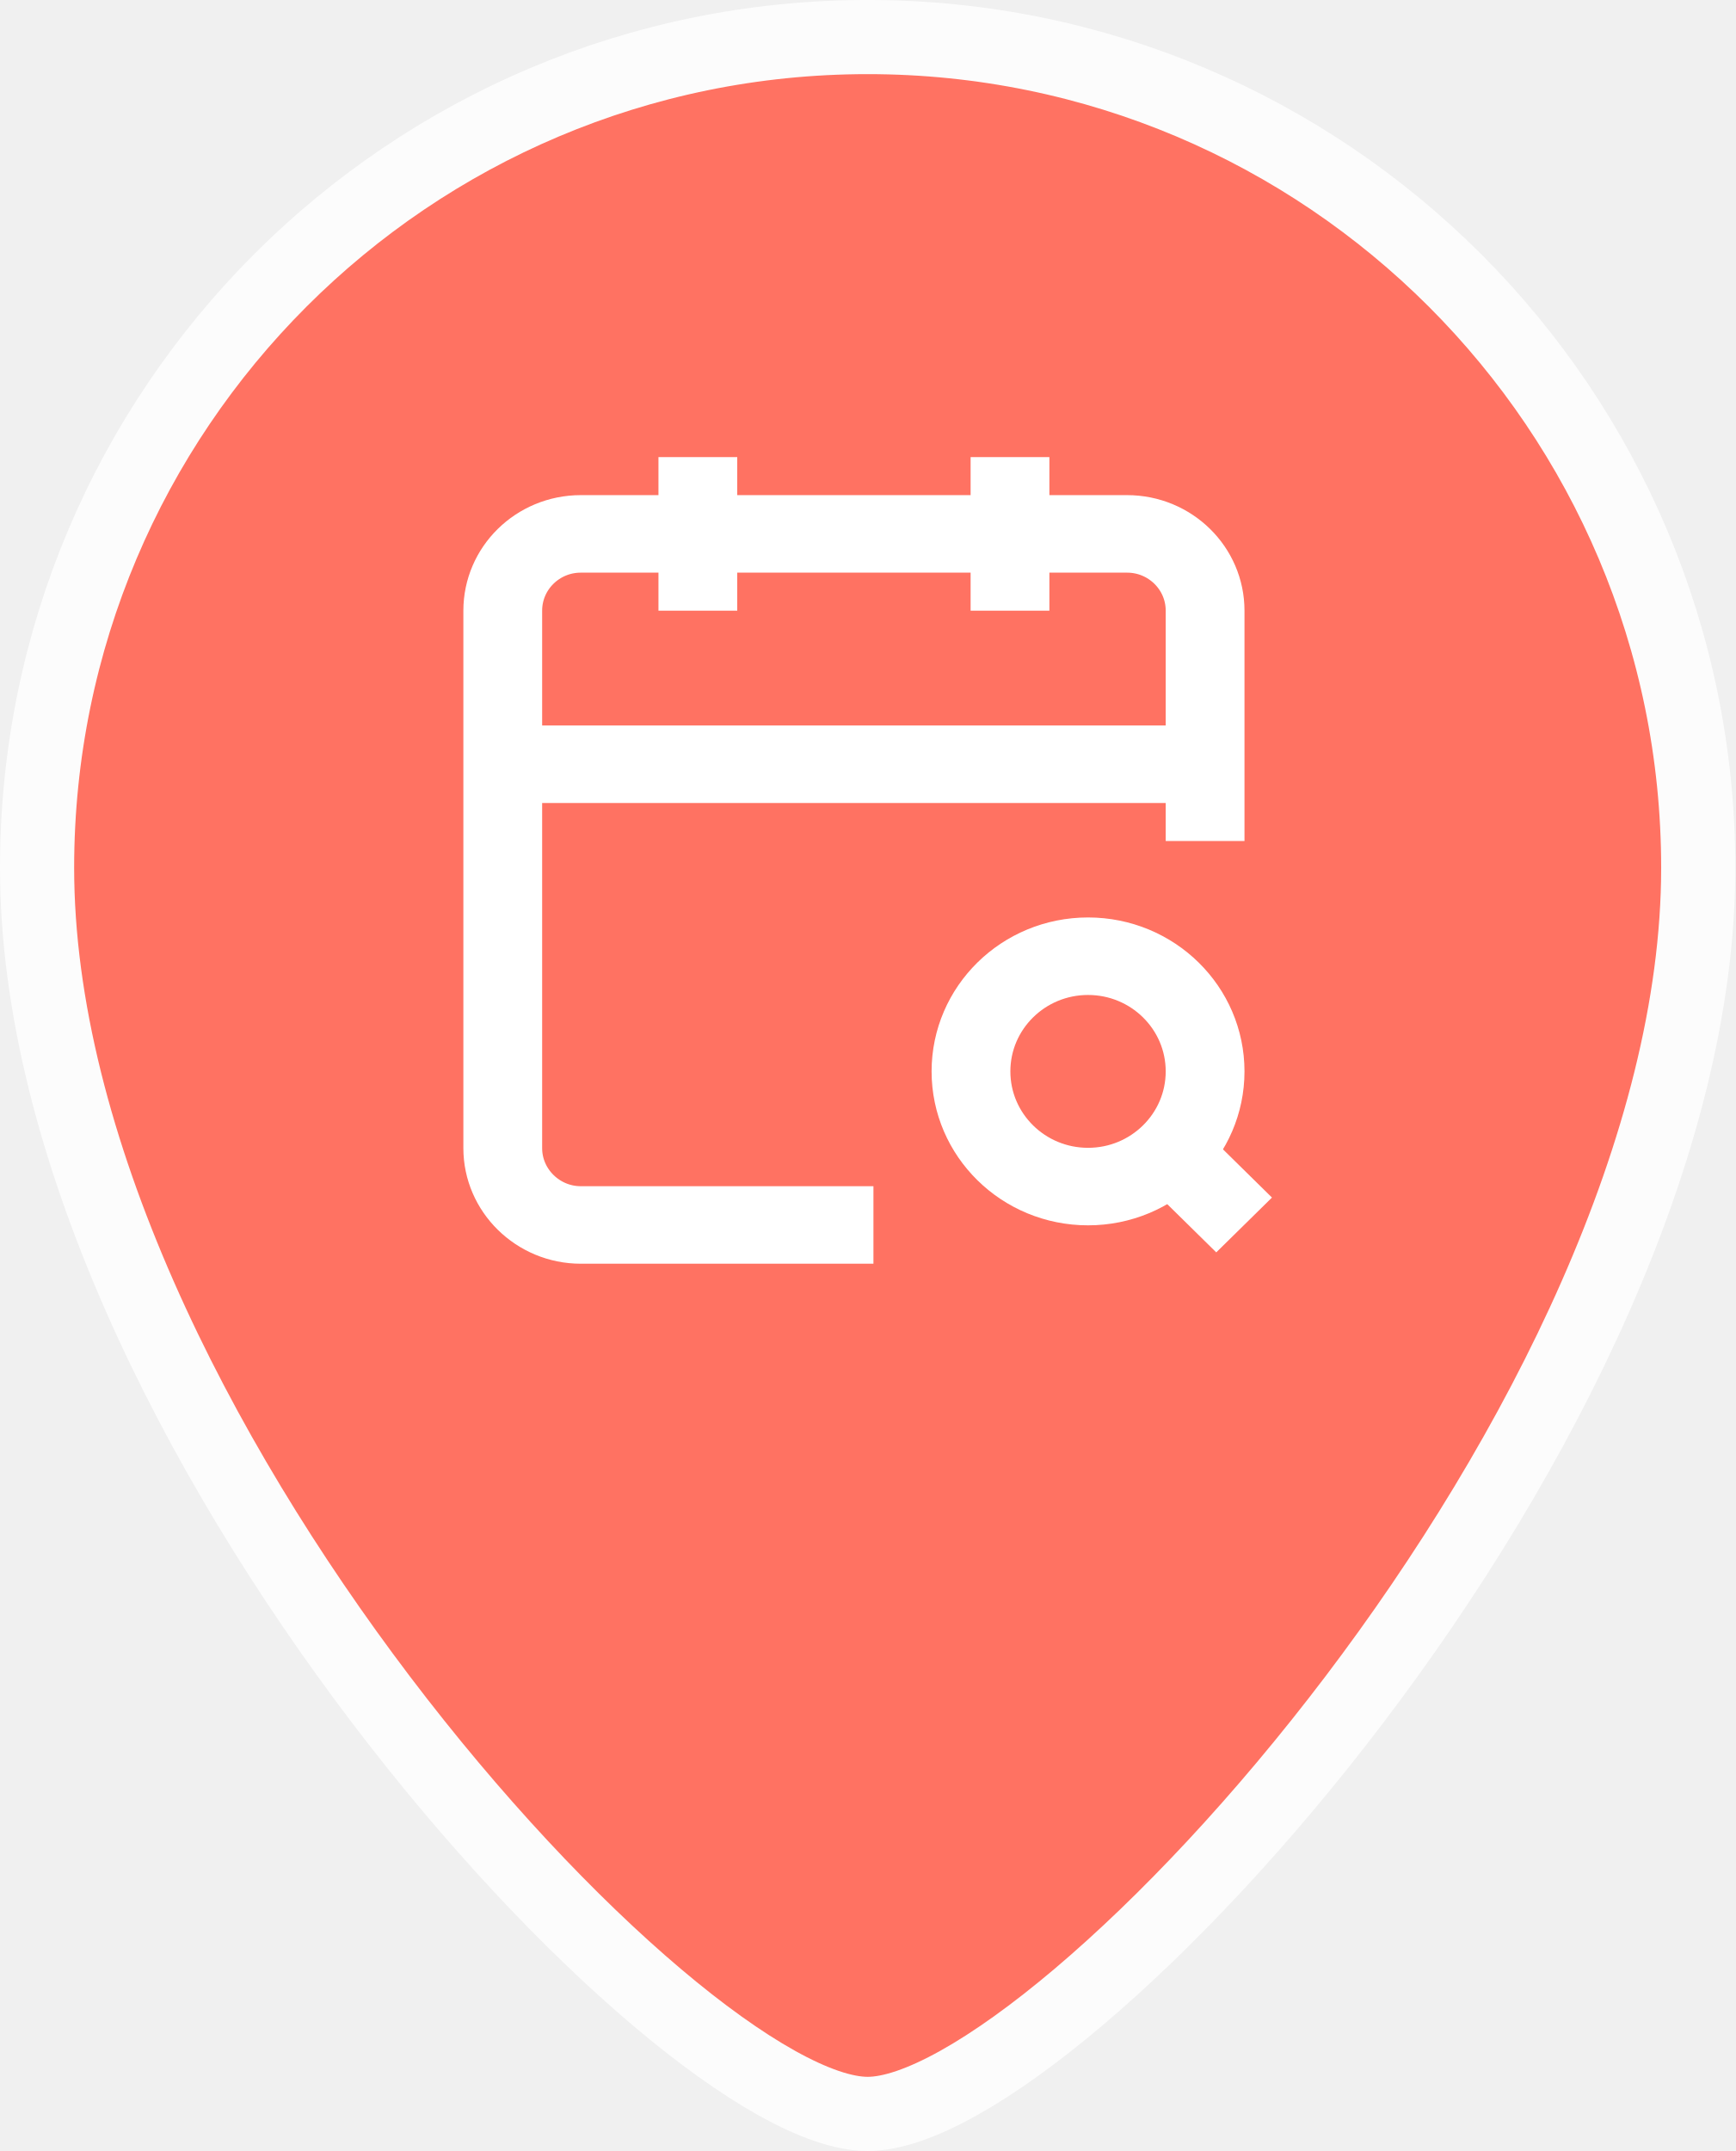
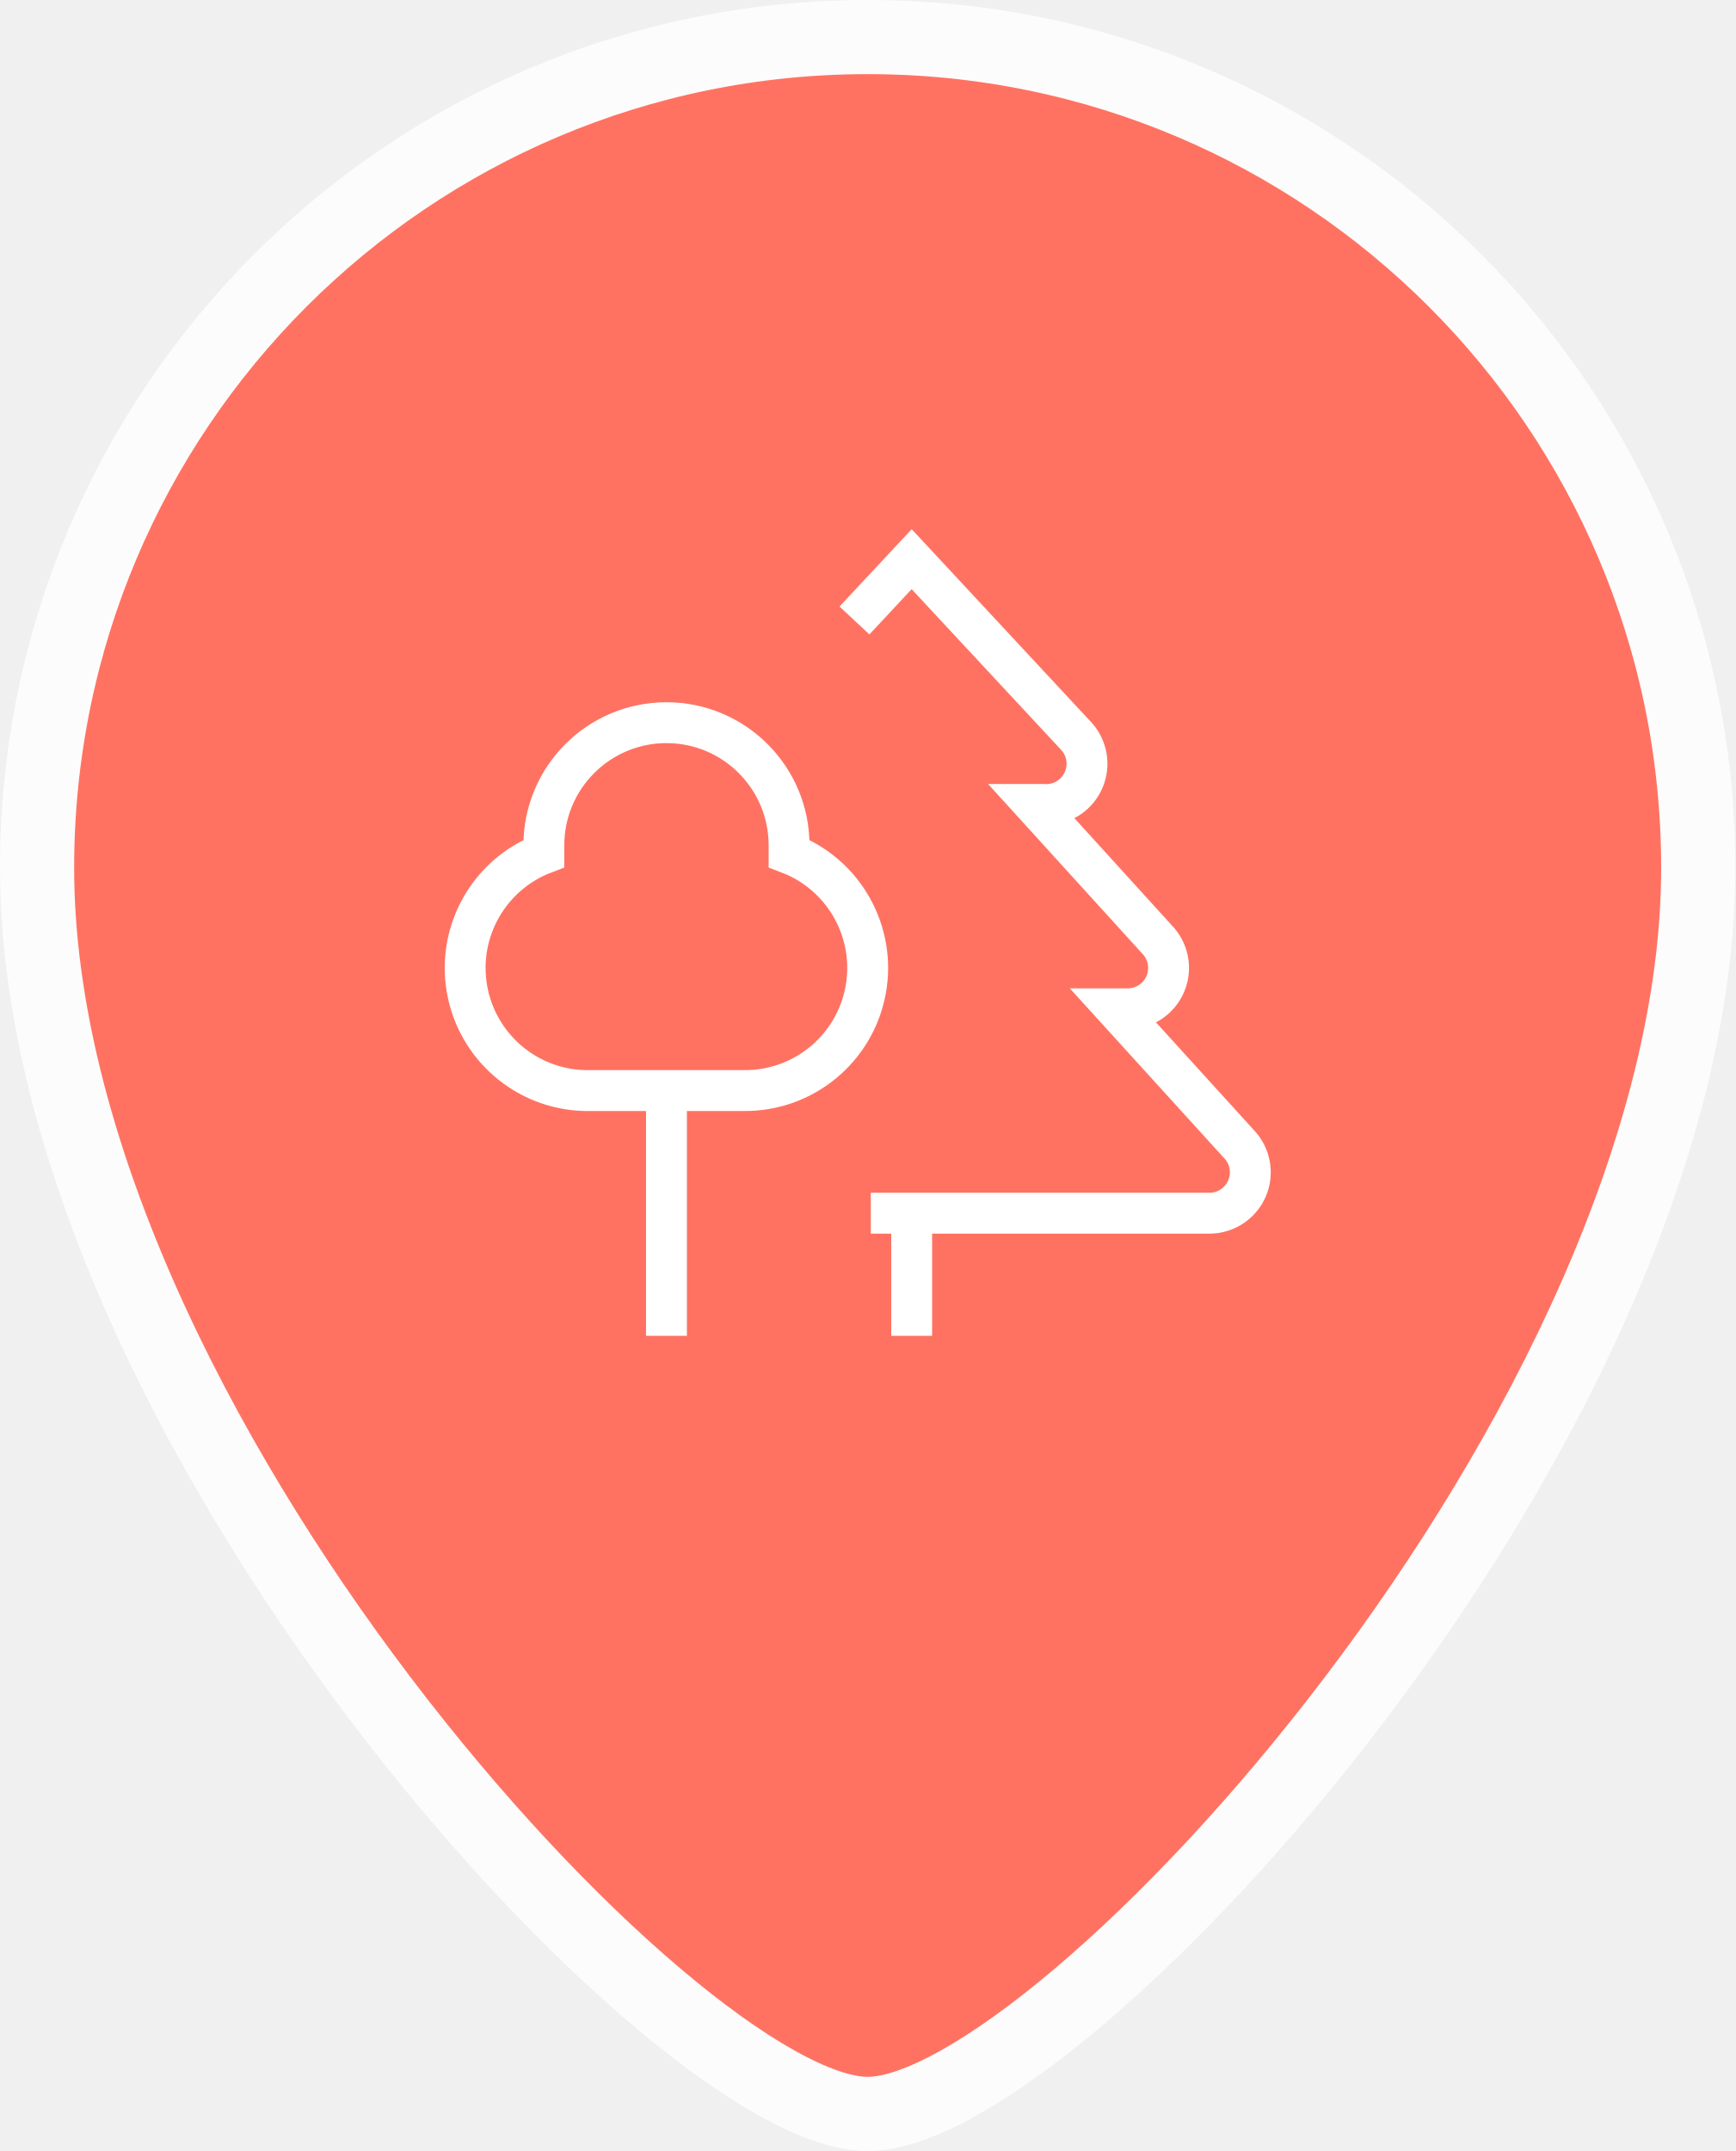
<svg xmlns="http://www.w3.org/2000/svg" id="svg" version="1.1" width="32.276" height="40" viewBox="0 0 32.276 40">
  <defs id="defs11" />
  <g id="svgg" transform="translate(-5.603376,-31.17484)">
    <path d="m 21.741,31.864 c -8.532,-1e-6 -15.448,6.917 -15.448,15.448 0,10.312 11.876,23.173 15.448,23.173 3.572,0 15.448,-12.861 15.448,-23.173 5e-6,-8.532 -6.917,-15.448 -15.448,-15.448 z" fill="#464646" id="path4-6" style="fill:#ff7262;fill-opacity:1;stroke:#fcfcfc;stroke-width:1.379;stroke-miterlimit:4;stroke-dasharray:none;stroke-opacity:1" />
    <path d="m -15.178,47.926 h -4 l -2,2.4 h -2.4 c -0.424,0 -0.831,0.169 -1.131,0.469 -0.3,0.3 -0.469,0.707 -0.469,1.131 v 7.2 c 0,0.424 0.169,0.831 0.469,1.131 0.3,0.3 0.707,0.469 1.131,0.469 h 12.8 c 0.424,0 0.831,-0.169 1.131,-0.469 0.3,-0.3 0.469,-0.707 0.469,-1.131 v -7.2 c 0,-0.424 -0.169,-0.831 -0.469,-1.131 -0.3,-0.3 -0.707,-0.469 -1.131,-0.469 h -2.4 z" stroke="#ffffff" stroke-width="1.6" stroke-linecap="round" stroke-linejoin="round" id="path4" style="fill:#ff7262;fill-opacity:1" />
    <path d="m -32.178,38.888 c 1.326,0 2.4,-1.074 2.4,-2.4 0,-1.326 -1.074,-2.4 -2.4,-2.4 -1.326,0 -2.4,1.074 -2.4,2.4 0,1.326 1.074,2.4 2.4,2.4 z" stroke="#ffffff" stroke-width="1.6" stroke-linecap="round" stroke-linejoin="round" id="path6" style="fill:#ff7262;fill-opacity:1" />
-     <g id="g7163" transform="matrix(0.7257143,0,0,0.7139588,-39.15726,9.480356)" style="stroke-width:2.019;stroke-dasharray:none;fill:#ff7262;fill-opacity:1">
+     <g id="g7163" transform="matrix(0.7257143,0,0,0.7139588,29.49139,10.15603)" style="fill:#ff7262;fill-opacity:1;stroke-width:2.019;stroke-dasharray:none">
      <path d="m 92.563,52.292 v -6 a 2,2 0 0 0 -2,-2 h -14 a 2,2 0 0 0 -2,2 v 14 c 0,1.1 0.9,2 2,2 h 7.5" id="path1393-7" style="fill:#ff7262;fill-opacity:1;stroke:#ffffff;stroke-width:2.019;stroke-dasharray:none;stroke-opacity:1" />
-       <path d="m 87.563,42.292 v 4" id="path1395-6" style="stroke:#ffffff;stroke-width:2.019;stroke-dasharray:none;stroke-opacity:1;fill:#ff7262;fill-opacity:1" />
-       <path d="m 79.563,42.292 v 4" id="path1397-0" style="stroke:#ffffff;stroke-width:2.019;stroke-dasharray:none;stroke-opacity:1;fill:#ff7262;fill-opacity:1" />
-       <path d="m 74.563,50.292 h 18" id="path1399-4" style="stroke:#ffffff;stroke-width:2.019;stroke-dasharray:none;stroke-opacity:1;fill:#ff7262;fill-opacity:1" />
-       <path d="m 89.563,61.292 a 3,3 0 1 0 0,-6 3,3 0 0 0 0,6 z" id="path1401-8" style="stroke:#ffffff;stroke-width:2.019;stroke-dasharray:none;stroke-opacity:1;fill:#ff7262;fill-opacity:1" />
-       <path d="m 93.563,62.292 -1.5,-1.5" id="path1403-8" style="stroke:#ffffff;stroke-width:2.019;stroke-dasharray:none;stroke-opacity:1;fill:#ff7262;fill-opacity:1" />
+       <path d="m 87.563,42.292 v 4" id="path1395-6" style="fill:#ff7262;fill-opacity:1;stroke:#ffffff;stroke-width:2.019;stroke-dasharray:none;stroke-opacity:1" />
+       <path d="m 79.563,42.292 v 4" id="path1397-0" style="fill:#ff7262;fill-opacity:1;stroke:#ffffff;stroke-width:2.019;stroke-dasharray:none;stroke-opacity:1" />
+       <path d="m 74.563,50.292 h 18" id="path1399-4" style="fill:#ff7262;fill-opacity:1;stroke:#ffffff;stroke-width:2.019;stroke-dasharray:none;stroke-opacity:1" />
+       <path d="m 89.563,61.292 a 3,3 0 1 0 0,-6 3,3 0 0 0 0,6 z" id="path1401-8" style="fill:#ff7262;fill-opacity:1;stroke:#ffffff;stroke-width:2.019;stroke-dasharray:none;stroke-opacity:1" />
+       <path d="m 93.563,62.292 -1.5,-1.5" id="path1403-8" style="fill:#ff7262;fill-opacity:1;stroke:#ffffff;stroke-width:2.019;stroke-dasharray:none;stroke-opacity:1" />
+     </g>
+     <g id="g426" transform="matrix(0.7601307,0,0,0.7601307,-2.672017,24.21948)" style="fill:none">
+       <path d="m 30.194,29.83 v 0.2 a 3,3 0 0 1 -1.1,5.8 v 0 h -3.9 v 0 0 a 3,3 0 0 1 -1,-5.8 v -0.2 a 3,3 0 0 1 6,0 z" id="path27556" style="stroke:#ffffff;stroke-opacity:1;fill:none" />
+       <path d="m 27.194,35.83 v 6" id="path27558" style="stroke:#ffffff;stroke-opacity:1;fill:none" />
+       <path d="m 33.194,38.83 v 3" id="path27560" style="stroke:#ffffff;stroke-opacity:1;fill:none" />
+       <path d="m 32.194,38.83 h 8.3 a 1,1 0 0 0 0.7,-1.7 l -3,-3.3 h 0.3 a 1,1 0 0 0 0.7,-1.7 l -3,-3.3 h 0.2 a 1,1 0 0 0 0.8,-1.7 l -4,-4.3 -1.4,1.5" id="path27562" style="stroke:#ffffff;stroke-opacity:1;fill:none" />
    </g>
  </g>
</svg>
